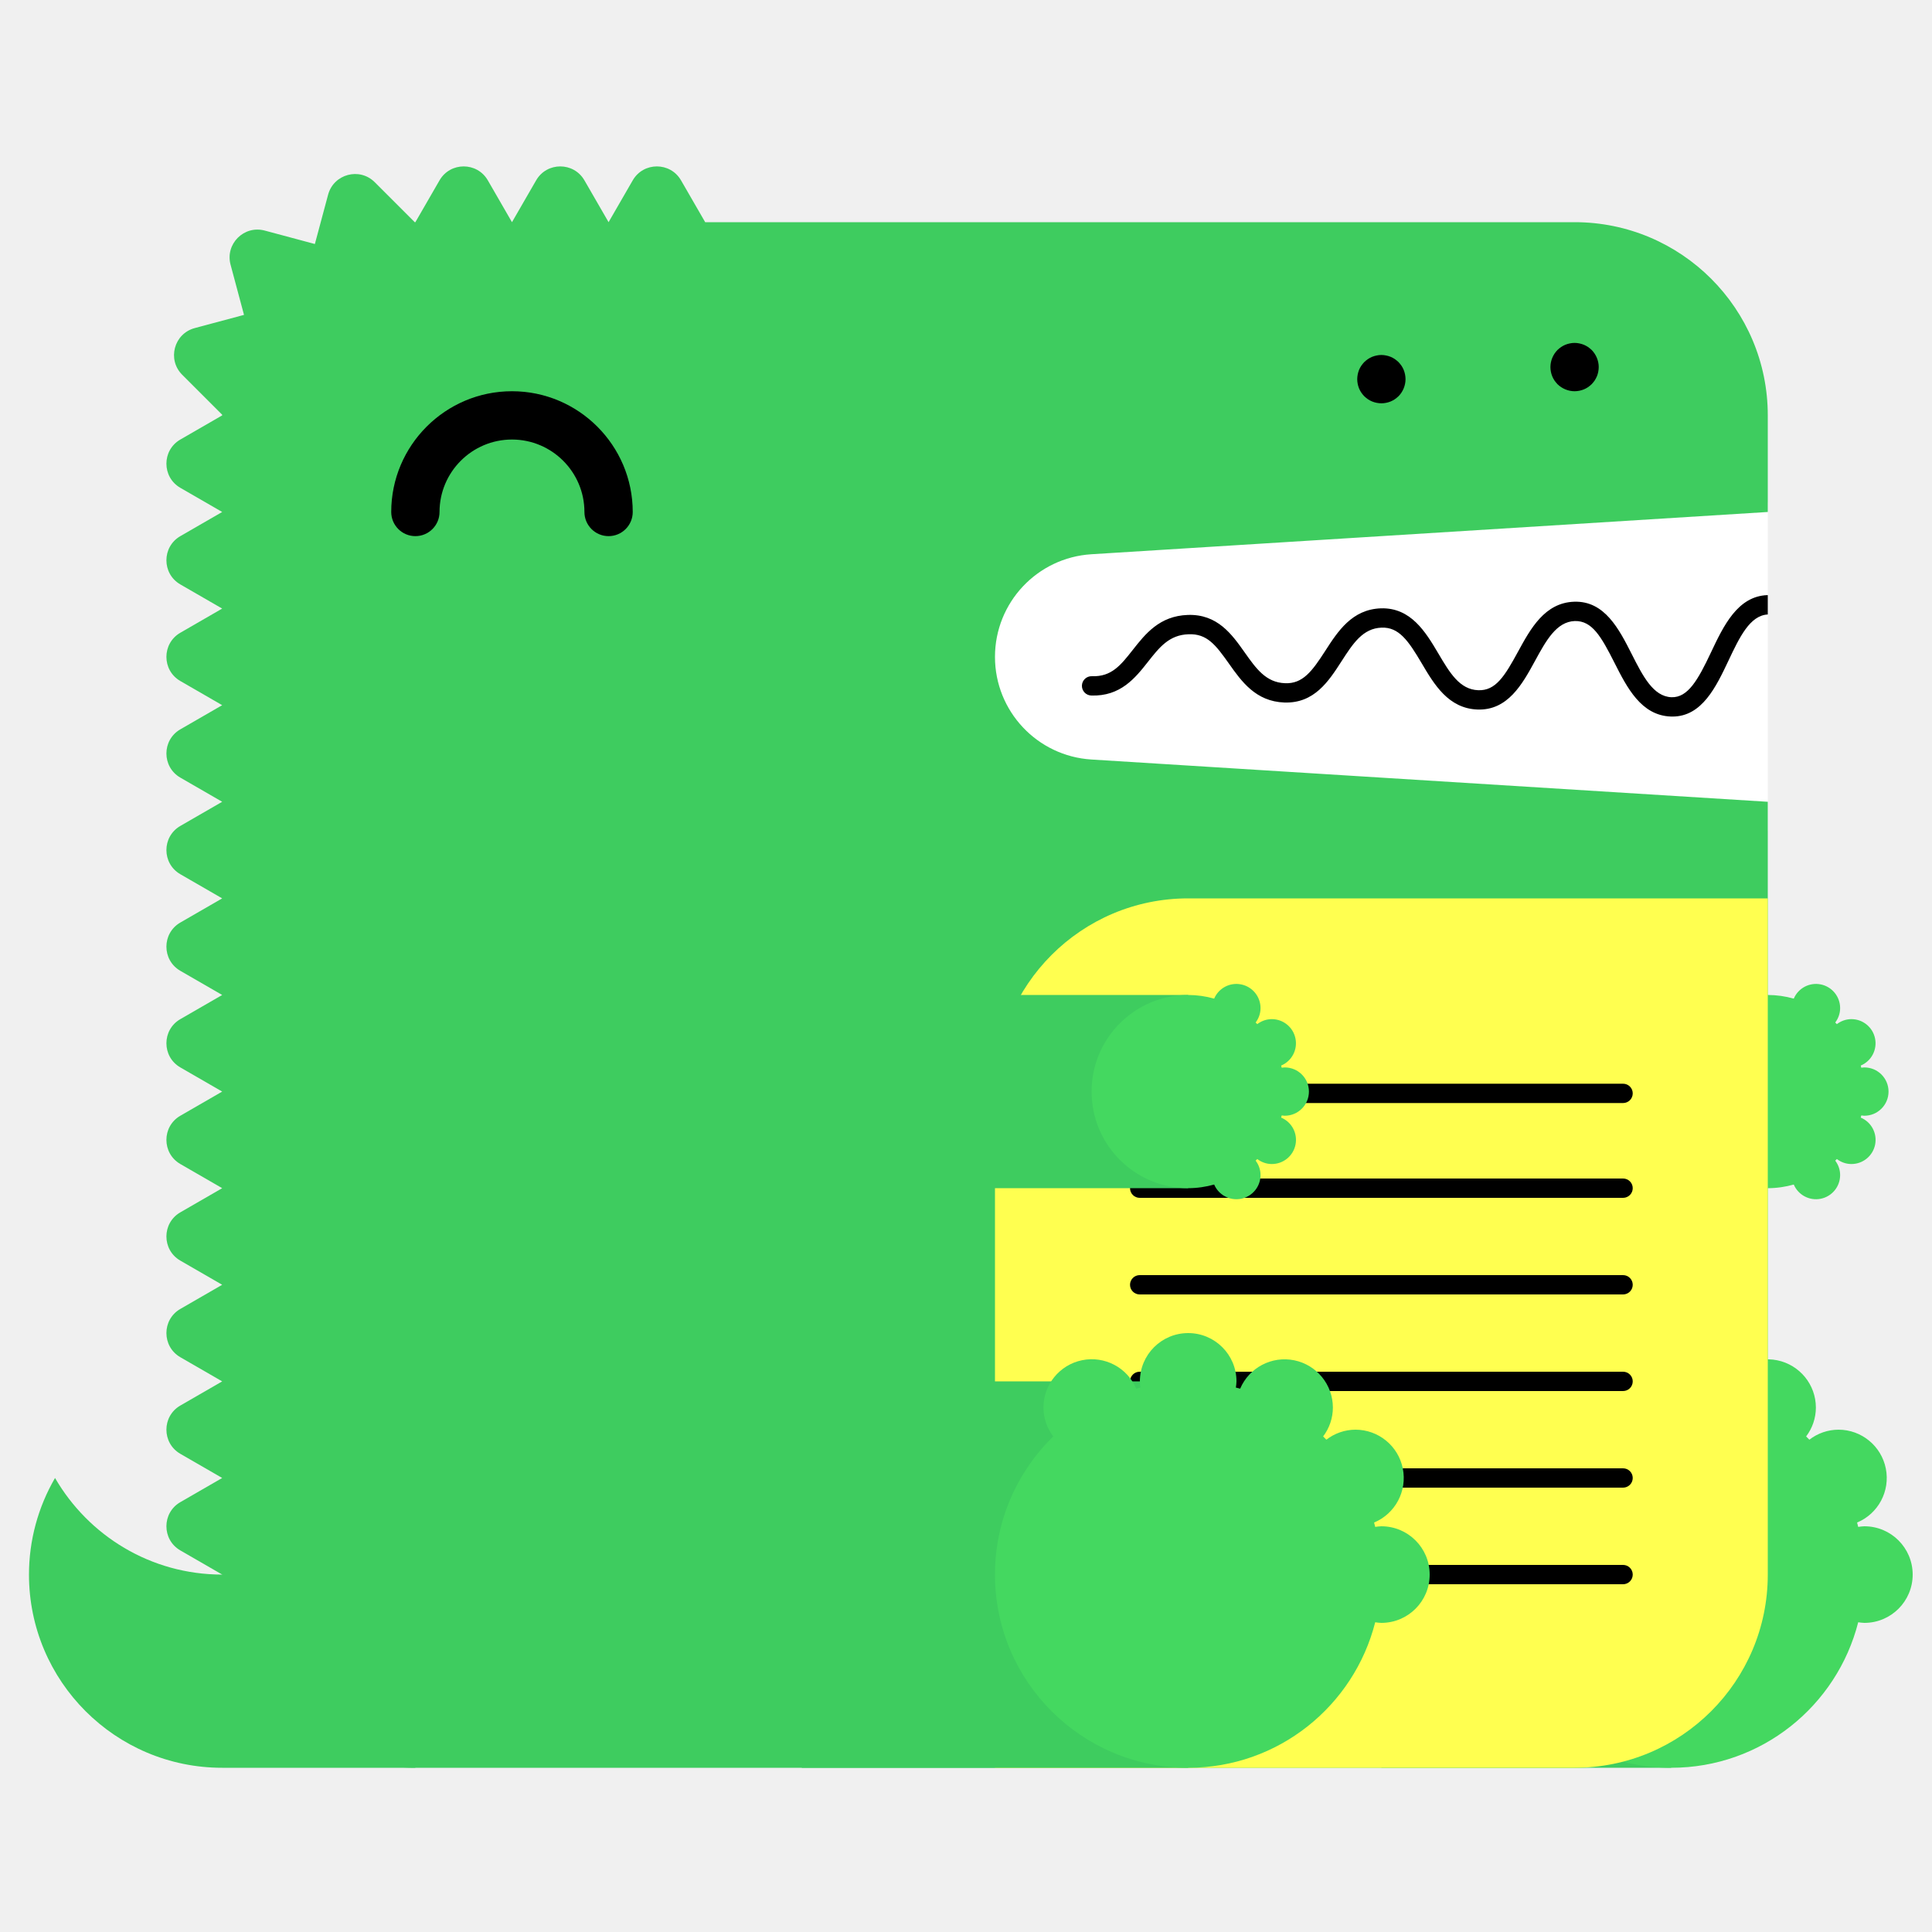
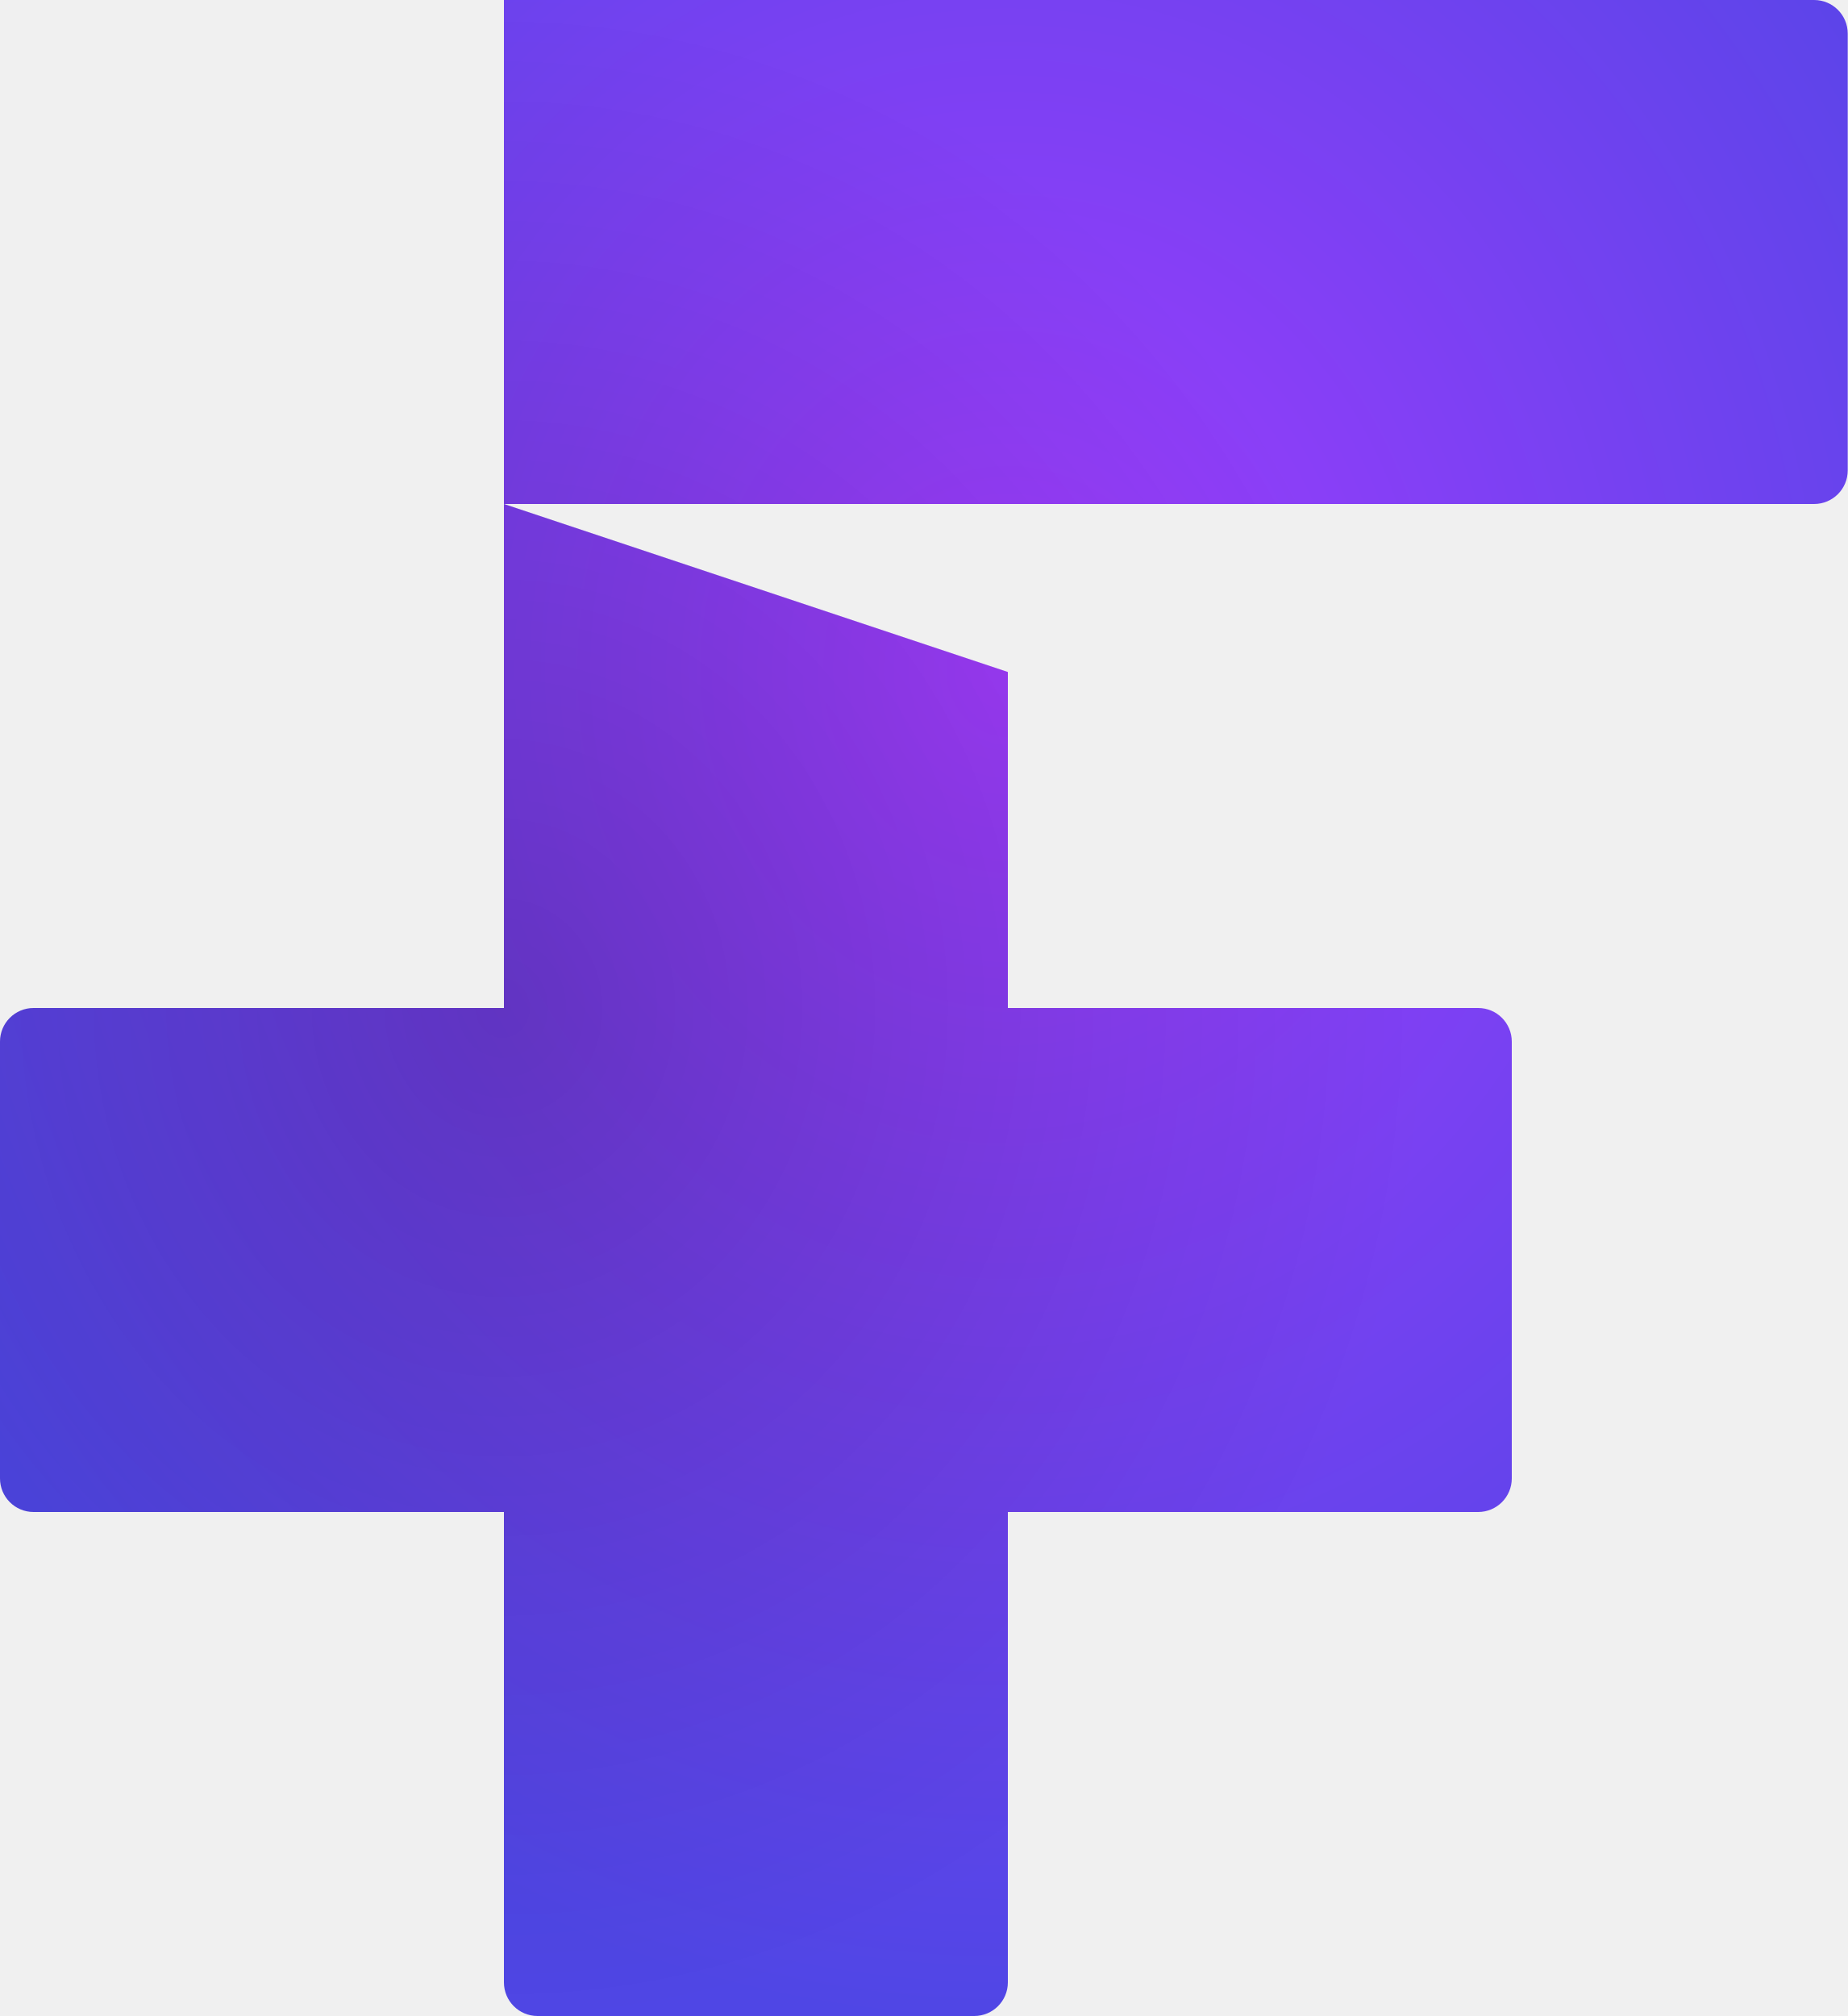
- <svg xmlns="http://www.w3.org/2000/svg" width="200" height="200" viewBox="0 0 200 200">
-   <g fill="none" fill-rule="evenodd">
-     <path fill="#FFF" d="M99 52h84v34H99z" />
-     <path d="M23 163c-7.398 0-13.843-4.027-17.303-10A19.886 19.886 0 0 0 3 163c0 11.046 8.954 20 20 20h20v-20H23z" fill="#3ECC5F" />
-     <path d="M112.98 57.376L183 53V43c0-11.046-8.954-20-20-20H73l-2.5-4.33c-1.112-1.925-3.889-1.925-5 0L63 23l-2.5-4.33c-1.111-1.925-3.889-1.925-5 0L53 23l-2.5-4.33c-1.111-1.925-3.889-1.925-5 0L43 23c-.022 0-.042.003-.065.003l-4.142-4.141c-1.57-1.571-4.252-.853-4.828 1.294l-1.369 5.104-5.192-1.392c-2.148-.575-4.111 1.389-3.535 3.536l1.39 5.193-5.102 1.367c-2.148.576-2.867 3.259-1.296 4.83l4.142 4.142c0 .021-.003.042-.003.064l-4.33 2.5c-1.925 1.111-1.925 3.889 0 5L23 53l-4.33 2.5c-1.925 1.111-1.925 3.889 0 5L23 63l-4.33 2.5c-1.925 1.111-1.925 3.889 0 5L23 73l-4.33 2.5c-1.925 1.111-1.925 3.889 0 5L23 83l-4.33 2.5c-1.925 1.111-1.925 3.889 0 5L23 93l-4.33 2.5c-1.925 1.111-1.925 3.889 0 5L23 103l-4.33 2.5c-1.925 1.111-1.925 3.889 0 5L23 113l-4.33 2.5c-1.925 1.111-1.925 3.889 0 5L23 123l-4.33 2.5c-1.925 1.111-1.925 3.889 0 5L23 133l-4.33 2.5c-1.925 1.111-1.925 3.889 0 5L23 143l-4.33 2.5c-1.925 1.111-1.925 3.889 0 5L23 153l-4.33 2.5c-1.925 1.111-1.925 3.889 0 5L23 163c0 11.046 8.954 20 20 20h120c11.046 0 20-8.954 20-20V83l-70.02-4.376A10.645 10.645 0 0 1 103 68c0-5.621 4.37-10.273 9.98-10.624" fill="#3ECC5F" />
-     <path fill="#3ECC5F" d="M143 183h30v-40h-30z" />
-     <path d="M193 158c-.219 0-.428.037-.639.064-.038-.15-.074-.301-.116-.451A5 5 0 0 0 190.32 148a4.96 4.96 0 0 0-3.016 1.036 26.531 26.531 0 0 0-.335-.336 4.955 4.955 0 0 0 1.011-2.987 5 5 0 0 0-9.599-1.959c-.148-.042-.297-.077-.445-.115.027-.211.064-.42.064-.639a5 5 0 0 0-5-5 5 5 0 0 0-5 5c0 .219.037.428.064.639-.148.038-.297.073-.445.115a4.998 4.998 0 0 0-9.599 1.959c0 1.125.384 2.151 1.011 2.987-3.717 3.632-6.031 8.693-6.031 14.3 0 11.046 8.954 20 20 20 9.339 0 17.16-6.41 19.361-15.064.211.027.42.064.639.064a5 5 0 0 0 5-5 5 5 0 0 0-5-5" fill="#44D860" />
-     <path fill="#3ECC5F" d="M153 123h30v-20h-30z" />
-     <path d="M193 115.5a2.5 2.5 0 1 0 0-5c-.109 0-.214.019-.319.032-.02-.075-.037-.15-.058-.225a2.501 2.501 0 0 0-.963-4.807c-.569 0-1.088.197-1.508.518a6.653 6.653 0 0 0-.168-.168c.314-.417.506-.931.506-1.494a2.5 2.5 0 0 0-4.8-.979A9.987 9.987 0 0 0 183 103c-5.522 0-10 4.478-10 10s4.478 10 10 10c.934 0 1.833-.138 2.69-.377a2.5 2.5 0 0 0 4.8-.979c0-.563-.192-1.077-.506-1.494.057-.055.113-.111.168-.168.42.321.939.518 1.508.518a2.5 2.5 0 0 0 .963-4.807c.021-.074.038-.15.058-.225.105.013.21.032.319.032" fill="#44D860" />
-     <path d="M63 55.5a2.5 2.5 0 0 1-2.5-2.5c0-4.136-3.364-7.5-7.5-7.5s-7.5 3.364-7.5 7.5a2.5 2.5 0 1 1-5 0c0-6.893 5.607-12.5 12.5-12.5S65.5 46.107 65.5 53a2.5 2.5 0 0 1-2.5 2.5" fill="#000" />
-     <path d="M103 183h60c11.046 0 20-8.954 20-20V93h-60c-11.046 0-20 8.954-20 20v70z" fill="#FFFF50" />
-     <path d="M168.02 124h-50.04a1 1 0 1 1 0-2h50.04a1 1 0 1 1 0 2m0 20h-50.04a1 1 0 1 1 0-2h50.04a1 1 0 1 1 0 2m0 20h-50.04a1 1 0 1 1 0-2h50.04a1 1 0 1 1 0 2m0-49.814h-50.04a1 1 0 1 1 0-2h50.04a1 1 0 1 1 0 2m0 19.814h-50.04a1 1 0 1 1 0-2h50.04a1 1 0 1 1 0 2m0 20h-50.04a1 1 0 1 1 0-2h50.04a1 1 0 1 1 0 2M183 61.611c-.012 0-.022-.006-.034-.005-3.09.105-4.552 3.196-5.842 5.923-1.346 2.85-2.387 4.703-4.093 4.647-1.889-.068-2.969-2.202-4.113-4.46-1.314-2.594-2.814-5.536-5.963-5.426-3.046.104-4.513 2.794-5.807 5.167-1.377 2.528-2.314 4.065-4.121 3.994-1.927-.07-2.951-1.805-4.136-3.813-1.321-2.236-2.848-4.75-5.936-4.664-2.994.103-4.465 2.385-5.763 4.4-1.373 2.13-2.335 3.428-4.165 3.351-1.973-.07-2.992-1.51-4.171-3.177-1.324-1.873-2.816-3.993-5.895-3.89-2.928.1-4.399 1.97-5.696 3.618-1.232 1.564-2.194 2.802-4.229 2.724a1 1 0 0 0-.072 2c3.017.101 4.545-1.8 5.872-3.487 1.177-1.496 2.193-2.787 4.193-2.855 1.926-.082 2.829 1.115 4.195 3.045 1.297 1.834 2.769 3.914 5.731 4.021 3.103.104 4.596-2.215 5.918-4.267 1.182-1.834 2.202-3.417 4.15-3.484 1.793-.067 2.769 1.35 4.145 3.681 1.297 2.197 2.766 4.686 5.787 4.796 3.125.108 4.634-2.62 5.949-5.035 1.139-2.088 2.214-4.06 4.119-4.126 1.793-.042 2.728 1.595 4.111 4.33 1.292 2.553 2.757 5.445 5.825 5.556l.169.003c3.064 0 4.518-3.075 5.805-5.794 1.139-2.41 2.217-4.68 4.067-4.773v-2z" fill="#000" />
-     <path fill="#3ECC5F" d="M83 183h40v-40H83z" />
-     <path d="M143 158c-.219 0-.428.037-.639.064-.038-.15-.074-.301-.116-.451A5 5 0 0 0 140.32 148a4.96 4.96 0 0 0-3.016 1.036 26.531 26.531 0 0 0-.335-.336 4.955 4.955 0 0 0 1.011-2.987 5 5 0 0 0-9.599-1.959c-.148-.042-.297-.077-.445-.115.027-.211.064-.42.064-.639a5 5 0 0 0-5-5 5 5 0 0 0-5 5c0 .219.037.428.064.639-.148.038-.297.073-.445.115a4.998 4.998 0 0 0-9.599 1.959c0 1.125.384 2.151 1.011 2.987-3.717 3.632-6.031 8.693-6.031 14.3 0 11.046 8.954 20 20 20 9.339 0 17.16-6.41 19.361-15.064.211.027.42.064.639.064a5 5 0 0 0 5-5 5 5 0 0 0-5-5" fill="#44D860" />
-     <path fill="#3ECC5F" d="M83 123h40v-20H83z" />
-     <path d="M133 115.5a2.5 2.5 0 1 0 0-5c-.109 0-.214.019-.319.032-.02-.075-.037-.15-.058-.225a2.501 2.501 0 0 0-.963-4.807c-.569 0-1.088.197-1.508.518a6.653 6.653 0 0 0-.168-.168c.314-.417.506-.931.506-1.494a2.5 2.5 0 0 0-4.8-.979A9.987 9.987 0 0 0 123 103c-5.522 0-10 4.478-10 10s4.478 10 10 10c.934 0 1.833-.138 2.69-.377a2.5 2.5 0 0 0 4.8-.979c0-.563-.192-1.077-.506-1.494.057-.055.113-.111.168-.168.42.321.939.518 1.508.518a2.5 2.5 0 0 0 .963-4.807c.021-.074.038-.15.058-.225.105.013.21.032.319.032" fill="#44D860" />
-     <path d="M143 41.75c-.16 0-.33-.02-.49-.05a2.52 2.52 0 0 1-.47-.14c-.15-.06-.29-.14-.431-.23-.13-.09-.259-.2-.38-.31-.109-.12-.219-.24-.309-.38s-.17-.28-.231-.43a2.619 2.619 0 0 1-.189-.96c0-.16.02-.33.05-.49.03-.16.08-.31.139-.47.061-.15.141-.29.231-.43.09-.13.2-.26.309-.38.121-.11.25-.22.38-.31.141-.09.281-.17.431-.23.149-.06.31-.11.47-.14.32-.07.65-.07.98 0 .159.03.32.08.47.14.149.06.29.14.43.23.13.09.259.2.38.31.11.12.22.25.31.38.09.14.17.28.23.43.06.16.11.31.14.47.029.16.05.33.05.49 0 .66-.271 1.31-.73 1.77-.121.11-.25.22-.38.31-.14.09-.281.17-.43.23a2.565 2.565 0 0 1-.96.19m20-1.25c-.66 0-1.3-.27-1.771-.73a3.802 3.802 0 0 1-.309-.38c-.09-.14-.17-.28-.231-.43a2.619 2.619 0 0 1-.189-.96c0-.66.27-1.3.729-1.77.121-.11.25-.22.38-.31.141-.09.281-.17.431-.23.149-.06.31-.11.47-.14.32-.07.66-.07.98 0 .159.03.32.08.47.14.149.06.29.14.43.23.13.09.259.2.38.31.459.47.73 1.11.73 1.77 0 .16-.021.33-.05.49-.03.16-.08.32-.14.47-.07.15-.14.29-.23.43-.09.13-.2.26-.31.38-.121.11-.25.22-.38.31-.14.09-.281.17-.43.23a2.565 2.565 0 0 1-.96.19" fill="#000" />
-   </g>
+ <svg xmlns="http://www.w3.org/2000/svg" width="110" height="120" viewBox="0 0 110 120" fill="none">
+   <path fill-rule="evenodd" clip-rule="evenodd" d="M30 30L60 40V60H88C89.105 60 90 60.895 90 62V88C90 89.105 89.105 90 88 90H60V118C60 119.105 59.105 120 58 120H32C30.895 120 30 119.105 30 118V90H2C0.895 90 0 89.105 0 88V62C0 60.895 0.895 60 2 60H30V30ZM30 30V0H108C109.105 0 110 0.895 110 2V28C110 29.105 109.105 30 108 30H30Z" fill="url(#paint0_angular_2237_11085)" />
+   <path fill-rule="evenodd" clip-rule="evenodd" d="M30 30L60 40V60H88C89.105 60 90 60.895 90 62V88C90 89.105 89.105 90 88 90H60V118C60 119.105 59.105 120 58 120H32C30.895 120 30 119.105 30 118V90H2C0.895 90 0 89.105 0 88V62C0 60.895 0.895 60 2 60H30V30ZM30 30V0H108C109.105 0 110 0.895 110 2V28C110 29.105 109.105 30 108 30H30Z" fill="url(#paint1_angular_2237_11085)" fill-opacity="0.2" />
+   <defs>
+     <radialGradient id="paint0_angular_2237_11085" cx="0" cy="0" r="1" gradientUnits="userSpaceOnUse" gradientTransform="translate(60 40) rotate(90) scale(80 73.3333)">
+       <stop stop-color="#A03CFE" />
+       <stop offset="1" stop-color="#4F46E5" />
+     </radialGradient>
+     <radialGradient id="paint1_angular_2237_11085" cx="0" cy="0" r="1" gradientUnits="userSpaceOnUse" gradientTransform="translate(30 60) rotate(90) scale(60 55)">
+       <stop />
+       <stop offset="1" stop-opacity="0" />
+     </radialGradient>
+   </defs>
</svg>
